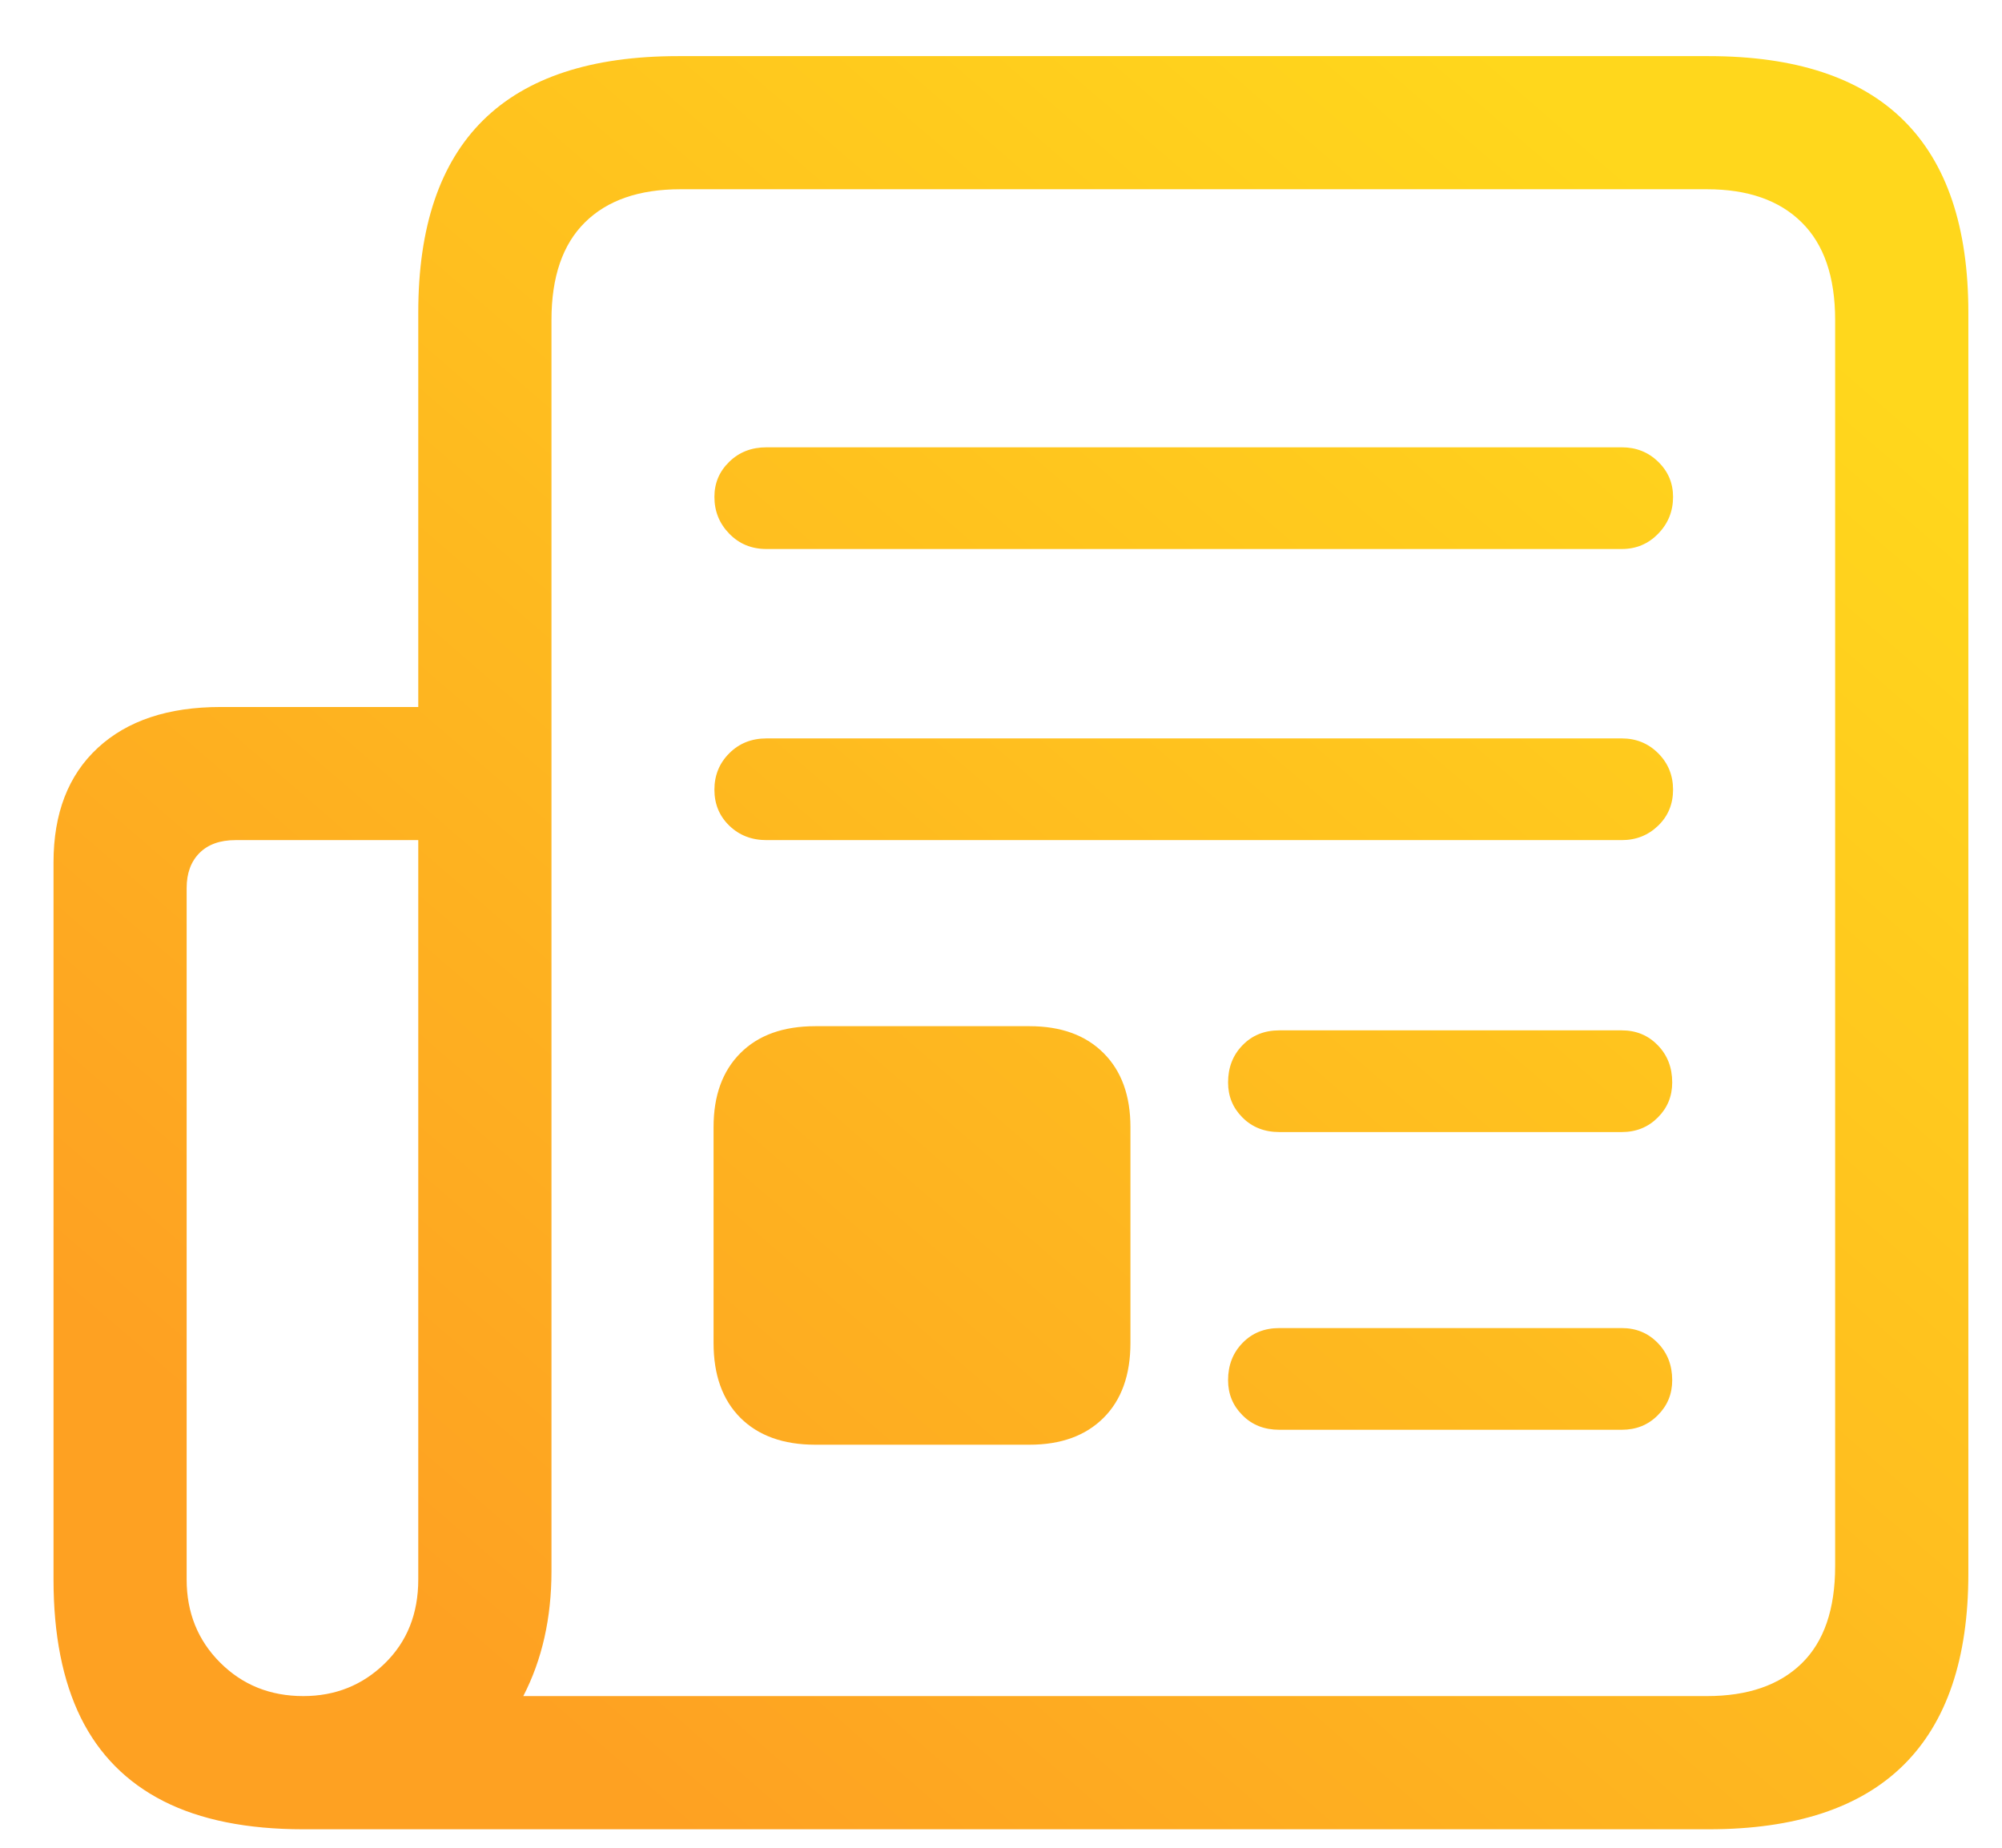
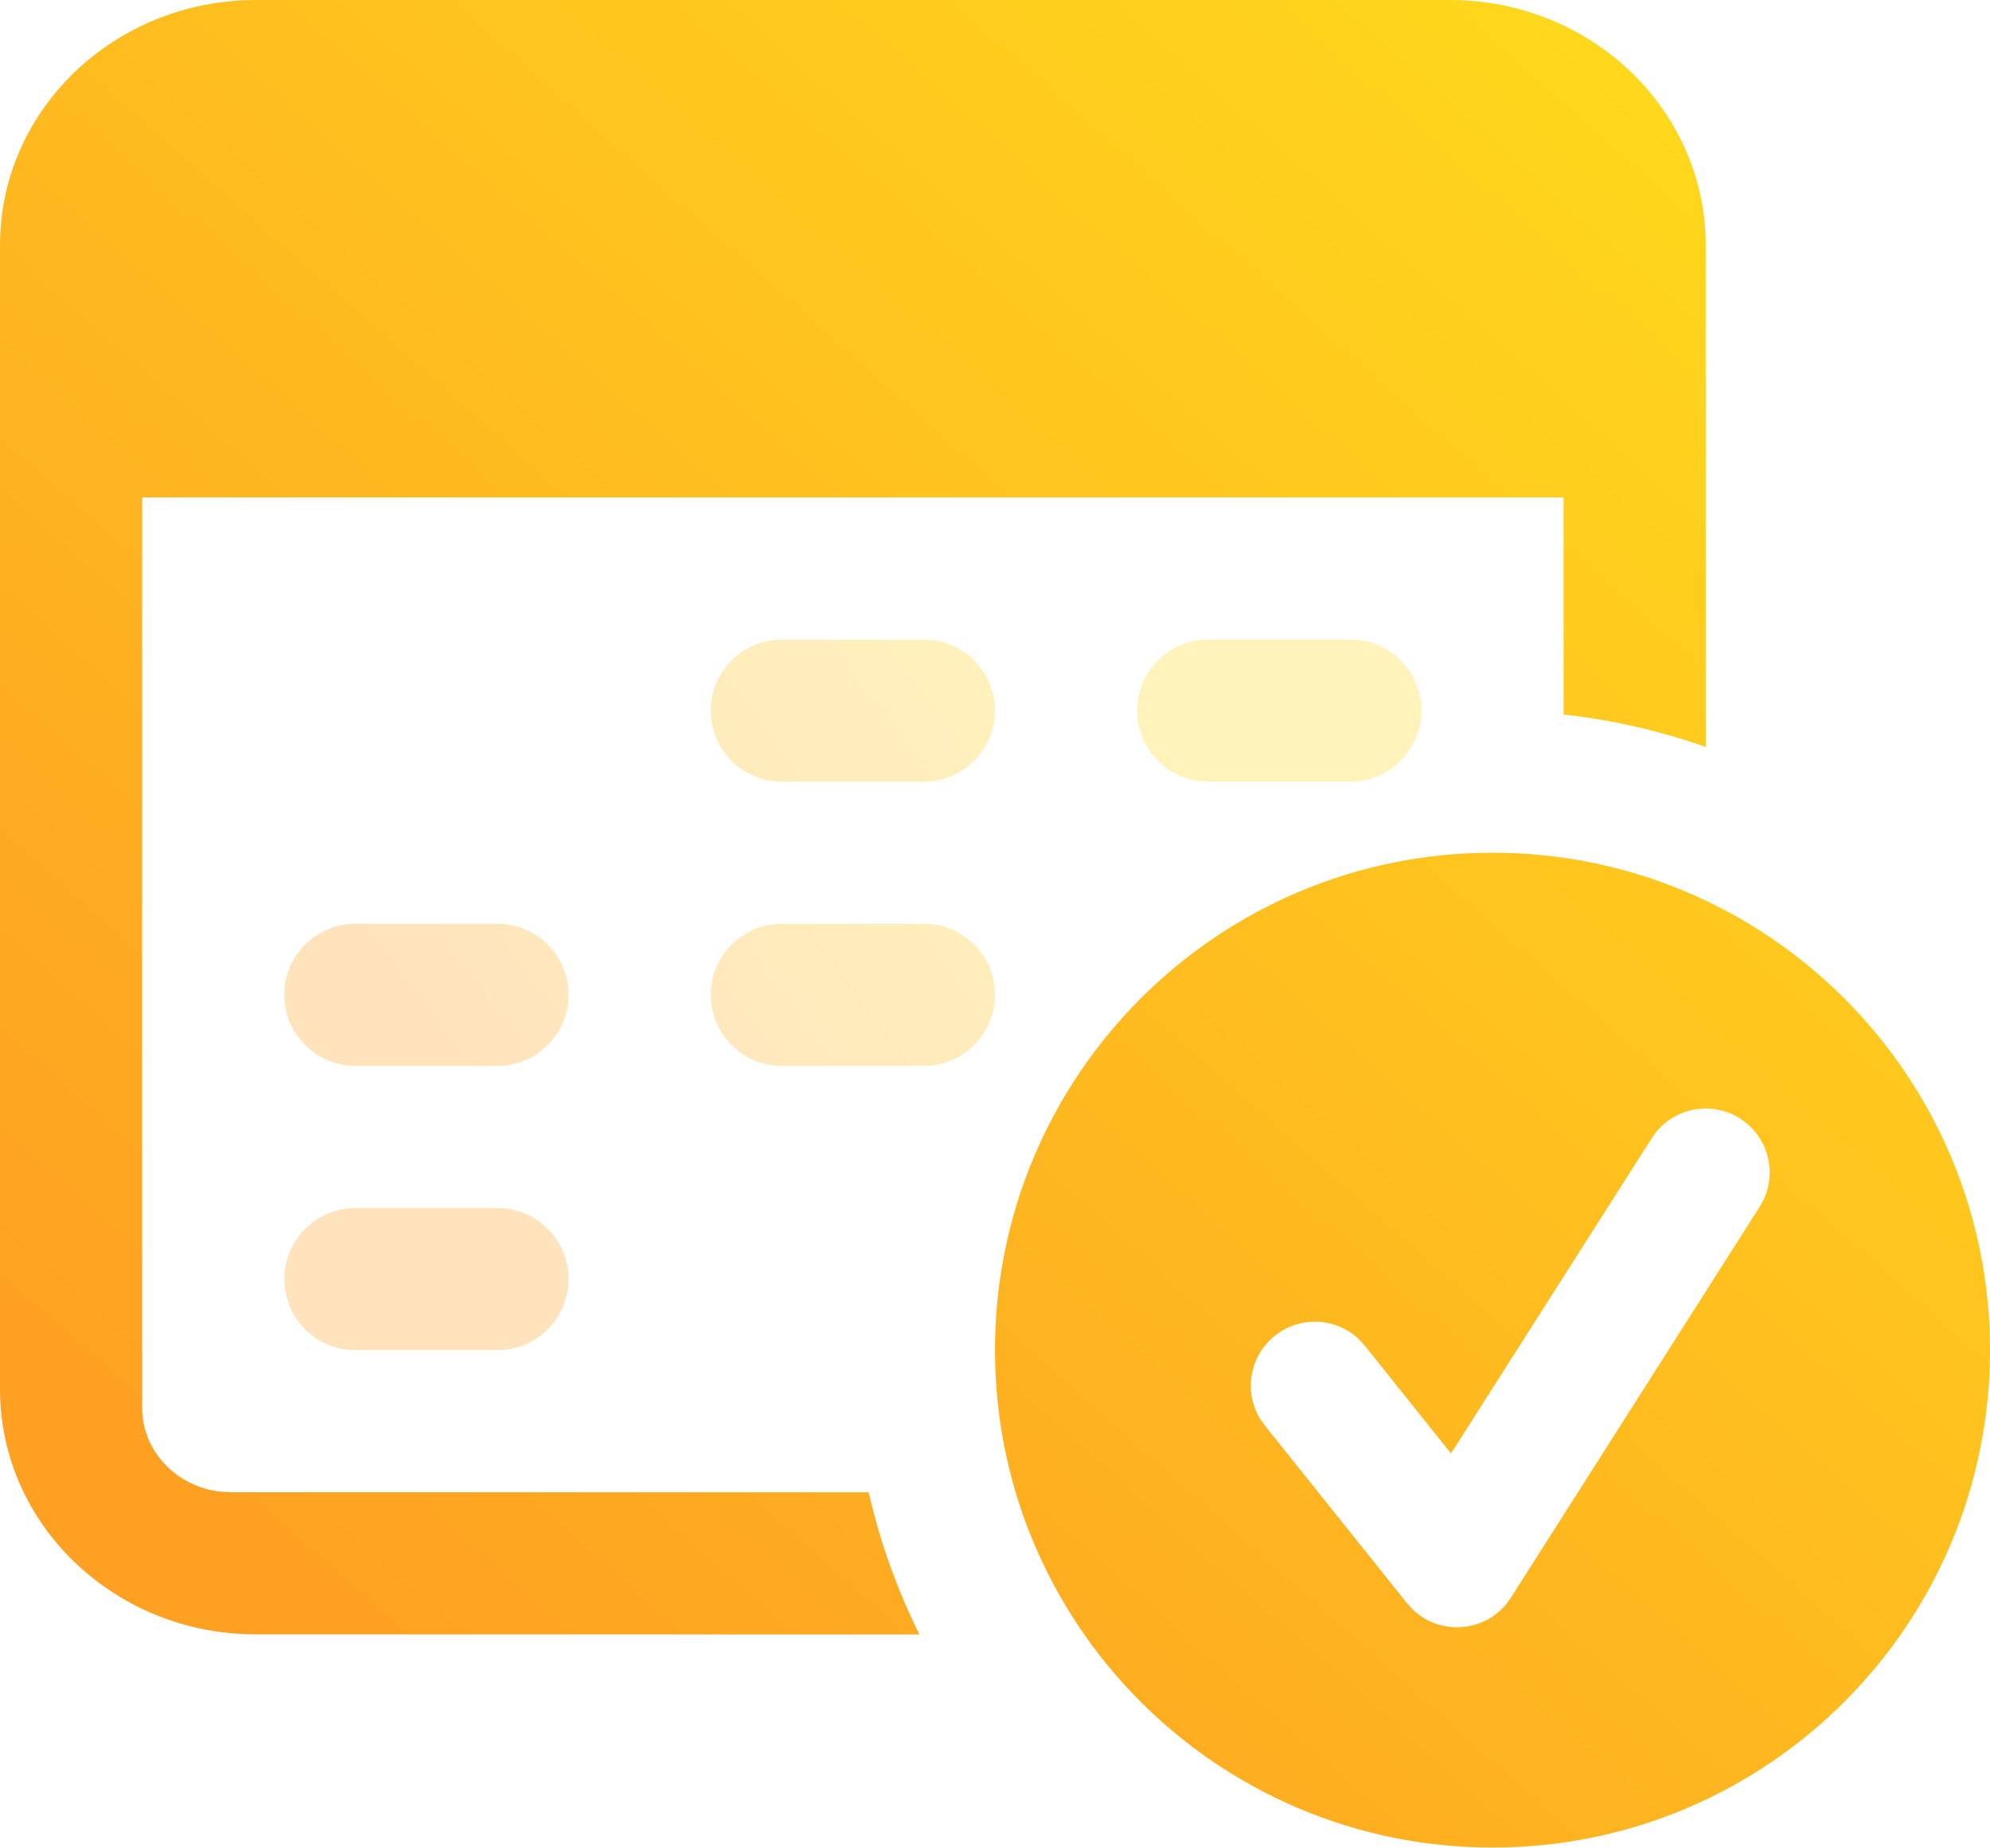
- <svg xmlns="http://www.w3.org/2000/svg" width="26px" height="24px" viewBox="0 0 26 24" version="1.1">
+ <svg xmlns="http://www.w3.org/2000/svg" width="28px" height="26px" viewBox="0 0 28 26" version="1.1">
  <defs>
-     <linearGradient x1="88.155%" y1="11.576%" x2="16.988%" y2="85.687%" id="linearGradient-1">
+     <linearGradient x1="88.155%" y1="11.374%" x2="16.988%" y2="85.876%" id="linearGradient-1">
+       <stop stop-color="#FFD71C" offset="0%" />
+       <stop stop-color="#FEA122" offset="100%" />
+       <stop stop-color="#FEA122" offset="100%" />
+     </linearGradient>
+     <linearGradient x1="88.155%" y1="32.501%" x2="16.988%" y2="66.253%" id="linearGradient-2">
      <stop stop-color="#FFD71C" offset="0%" />
      <stop stop-color="#FEA122" offset="100%" />
      <stop stop-color="#FEA122" offset="100%" />
    </linearGradient>
  </defs>
  <g id="Page-2" stroke="none" stroke-width="1" fill="none" fill-rule="evenodd">
-     <path d="M22.19,23.76 C23.314,23.76 24.158,23.482 24.72,22.927 C25.282,22.372 25.563,21.543 25.563,20.44 L25.563,4.059 C25.563,2.949 25.282,2.116 24.72,1.561 C24.158,1.006 23.314,0.729 22.19,0.729 L8.805,0.729 C7.681,0.729 6.838,1.006 6.275,1.561 C5.713,2.116 5.432,2.949 5.432,4.059 L5.432,9.183 L2.865,9.183 C2.184,9.183 1.653,9.36 1.27,9.714 C0.886,10.069 0.695,10.565 0.695,11.202 L0.695,20.516 C0.695,21.232 0.813,21.83 1.049,22.31 C1.286,22.789 1.644,23.151 2.124,23.395 C2.603,23.638 3.208,23.76 3.939,23.76 L22.19,23.76 Z M22.168,22.03 L6.796,22.03 C7.04,21.558 7.162,21.017 7.162,20.408 L7.162,4.155 C7.162,3.597 7.307,3.174 7.597,2.888 C7.887,2.601 8.3,2.458 8.837,2.458 L22.168,2.458 C22.698,2.458 23.108,2.601 23.398,2.888 C23.688,3.174 23.833,3.597 23.833,4.155 L23.833,20.344 C23.833,20.902 23.688,21.323 23.398,21.606 C23.108,21.889 22.698,22.03 22.168,22.03 Z M21.062,7.131 C21.248,7.131 21.406,7.065 21.535,6.932 C21.664,6.8 21.728,6.64 21.728,6.454 C21.728,6.275 21.664,6.123 21.535,5.998 C21.406,5.872 21.248,5.81 21.062,5.81 L9.955,5.81 C9.761,5.81 9.6,5.872 9.471,5.998 C9.342,6.123 9.278,6.275 9.278,6.454 C9.278,6.64 9.342,6.8 9.471,6.932 C9.6,7.065 9.761,7.131 9.955,7.131 L21.062,7.131 Z M21.062,10.912 C21.248,10.912 21.406,10.849 21.535,10.724 C21.664,10.599 21.728,10.443 21.728,10.257 C21.728,10.071 21.664,9.913 21.535,9.784 C21.406,9.655 21.248,9.591 21.062,9.591 L9.955,9.591 C9.761,9.591 9.6,9.655 9.471,9.784 C9.342,9.913 9.278,10.071 9.278,10.257 C9.278,10.443 9.342,10.599 9.471,10.724 C9.6,10.849 9.761,10.912 9.955,10.912 L21.062,10.912 Z M3.939,22.03 C3.509,22.03 3.149,21.885 2.859,21.595 C2.569,21.305 2.424,20.945 2.424,20.516 L2.424,11.535 C2.424,11.342 2.48,11.19 2.591,11.079 C2.702,10.968 2.858,10.912 3.058,10.912 L5.432,10.912 L5.432,20.516 C5.432,20.96 5.287,21.323 4.997,21.606 C4.707,21.889 4.354,22.03 3.939,22.03 Z M13.371,18.765 C13.779,18.765 14.099,18.648 14.332,18.416 C14.565,18.183 14.681,17.859 14.681,17.443 L14.681,14.64 C14.681,14.231 14.565,13.911 14.332,13.678 C14.099,13.445 13.779,13.329 13.371,13.329 L10.588,13.329 C10.173,13.329 9.849,13.445 9.616,13.678 C9.383,13.911 9.267,14.231 9.267,14.64 L9.267,17.443 C9.267,17.859 9.383,18.183 9.616,18.416 C9.849,18.648 10.173,18.765 10.588,18.765 L13.371,18.765 Z M21.062,14.704 C21.248,14.704 21.404,14.641 21.529,14.516 C21.655,14.391 21.717,14.239 21.717,14.06 C21.717,13.866 21.655,13.705 21.529,13.576 C21.404,13.447 21.248,13.383 21.062,13.383 L16.615,13.383 C16.421,13.383 16.262,13.447 16.137,13.576 C16.011,13.705 15.949,13.866 15.949,14.06 C15.949,14.239 16.011,14.391 16.137,14.516 C16.262,14.641 16.421,14.704 16.615,14.704 L21.062,14.704 Z M21.062,18.571 C21.248,18.571 21.404,18.509 21.529,18.383 C21.655,18.258 21.717,18.106 21.717,17.927 C21.717,17.733 21.655,17.572 21.529,17.443 C21.404,17.314 21.248,17.25 21.062,17.25 L16.615,17.25 C16.421,17.25 16.262,17.314 16.137,17.443 C16.011,17.572 15.949,17.733 15.949,17.927 C15.949,18.106 16.011,18.258 16.137,18.383 C16.262,18.509 16.421,18.571 16.615,18.571 L21.062,18.571 Z" id="icon1" fill="url(#linearGradient-1)" fill-rule="nonzero" />
+     <g id="Desktop-HD" transform="translate(-336, -1286)" fill-rule="nonzero">
+       <g id="Group-7" transform="translate(325, 1274)">
+         <g id="icon1" transform="translate(11, 12)">
+           <path d="M21,12 C24.866,12 28,15.134 28,19 C28,22.866 24.866,26 21,26 C17.134,26 14,22.866 14,19 C14,15.134 17.134,12 21,12 Z M20.4,9.69890834e-13 C22.388,9.69890834e-13 24,1.545 24,3.45 L24.001,10.512 C23.364,10.287 22.694,10.132 22.001,10.055 L22,7 L2,7 L2,19.812 C2,20.421 2.483,20.923 3.104,20.992 L3.25,21 L12.223,21.001 C12.382,21.702 12.624,22.373 12.936,23.001 L3.6,23 C1.612,23 -3.0375702e-13,21.455 -3.0375702e-13,19.55 L-3.0375702e-13,3.45 C-3.0375702e-13,1.545 1.612,9.69890834e-13 3.6,9.69890834e-13 L20.4,9.69890834e-13 Z M23.307,15.925 L23.241,16.017 L20.416,20.454 L19.203,18.938 L19.127,18.854 C18.806,18.542 18.296,18.511 17.938,18.797 C17.579,19.084 17.498,19.588 17.732,19.97 L17.797,20.062 L19.797,22.562 L19.879,22.652 C20.252,23.009 20.856,22.976 21.188,22.581 L21.259,22.483 L24.759,16.983 L24.814,16.884 C25.005,16.48 24.87,15.987 24.483,15.741 C24.096,15.494 23.592,15.581 23.307,15.925 Z" fill="url(#linearGradient-1)" />
+           <path d="M7,17 C7.552,17 8,17.448 8,18 C8,18.552 7.552,19 7,19 L5,19 C4.448,19 4,18.552 4,18 C4,17.448 4.448,17 5,17 L7,17 Z M7,13 C7.552,13 8,13.448 8,14 C8,14.552 7.552,15 7,15 L5,15 C4.448,15 4,14.552 4,14 C4,13.448 4.448,13 5,13 L7,13 Z M13,13 C13.552,13 14,13.448 14,14 C14,14.552 13.552,15 13,15 L11,15 C10.448,15 10,14.552 10,14 C10,13.448 10.448,13 11,13 L13,13 Z M13,9 C13.552,9 14,9.448 14,10 C14,10.552 13.552,11 13,11 L11,11 C10.448,11 10,10.552 10,10 C10,9.448 10.448,9 11,9 L13,9 Z M19,9 C19.552,9 20,9.448 20,10 C20,10.552 19.552,11 19,11 L17,11 C16.448,11 16,10.552 16,10 C16,9.448 16.448,9 17,9 L19,9 Z" id="Combined-Shape" fill="url(#linearGradient-2)" opacity="0.3" />
+         </g>
+       </g>
+     </g>
  </g>
</svg>
